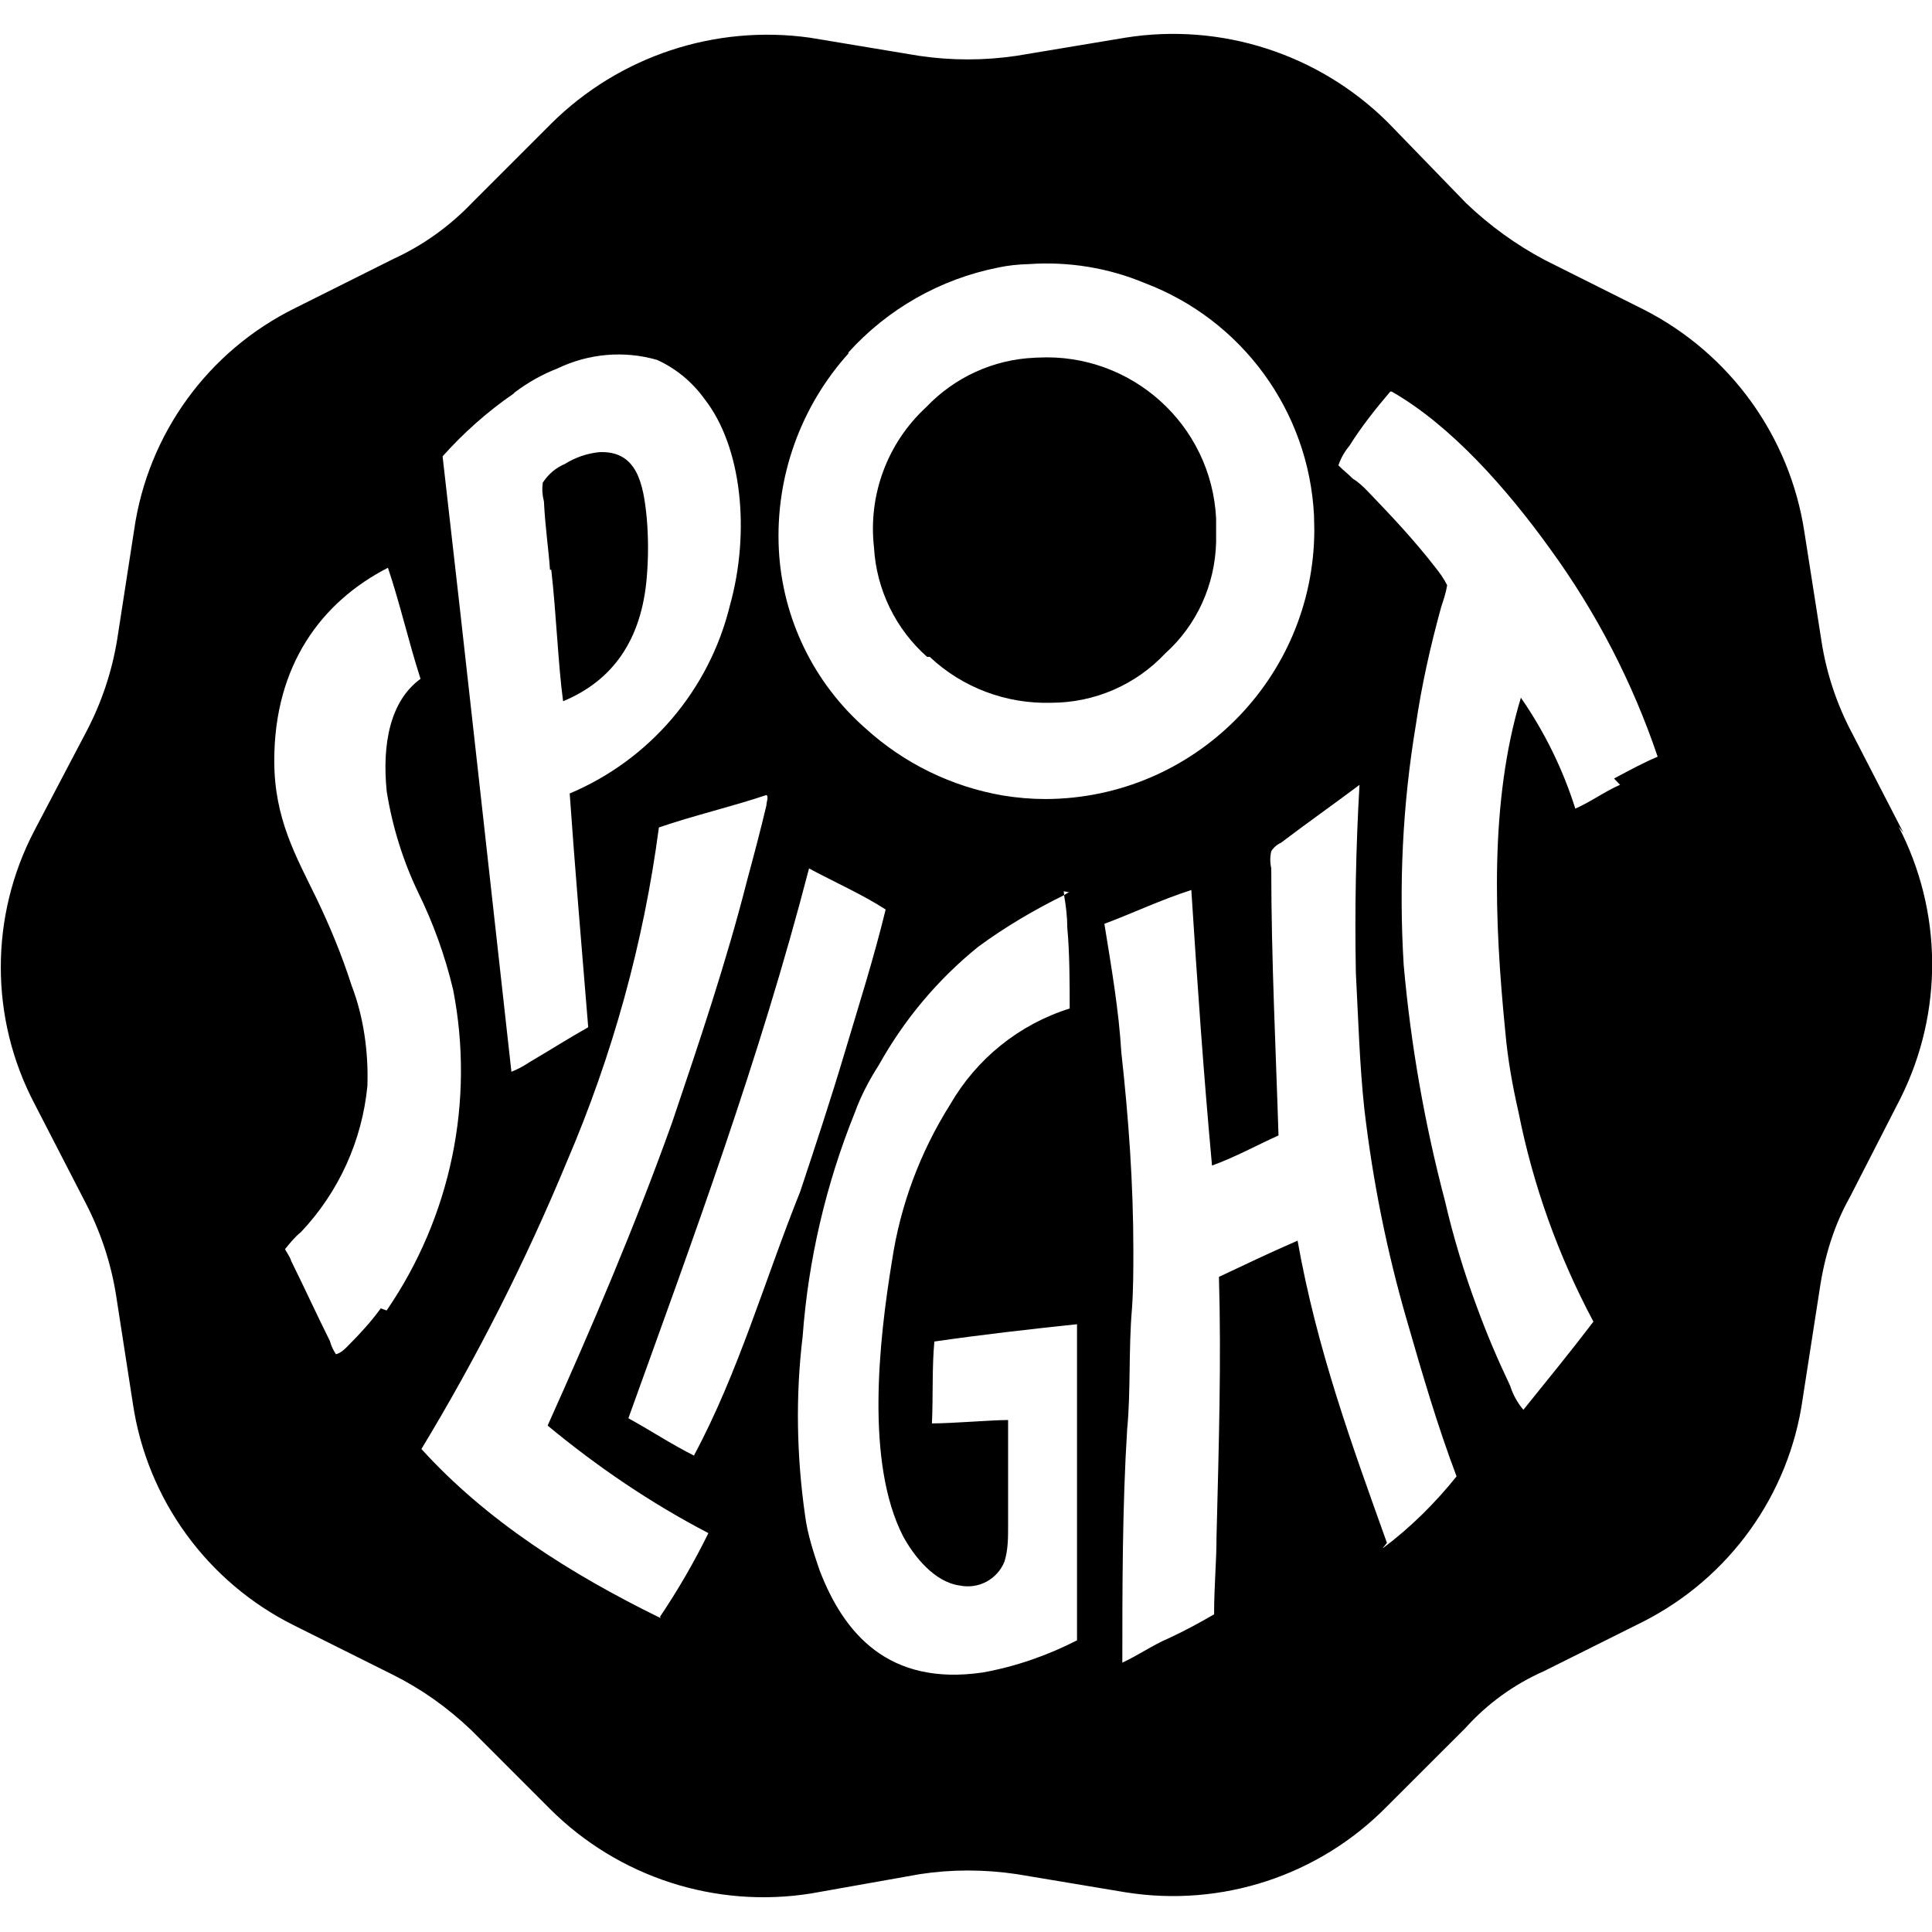
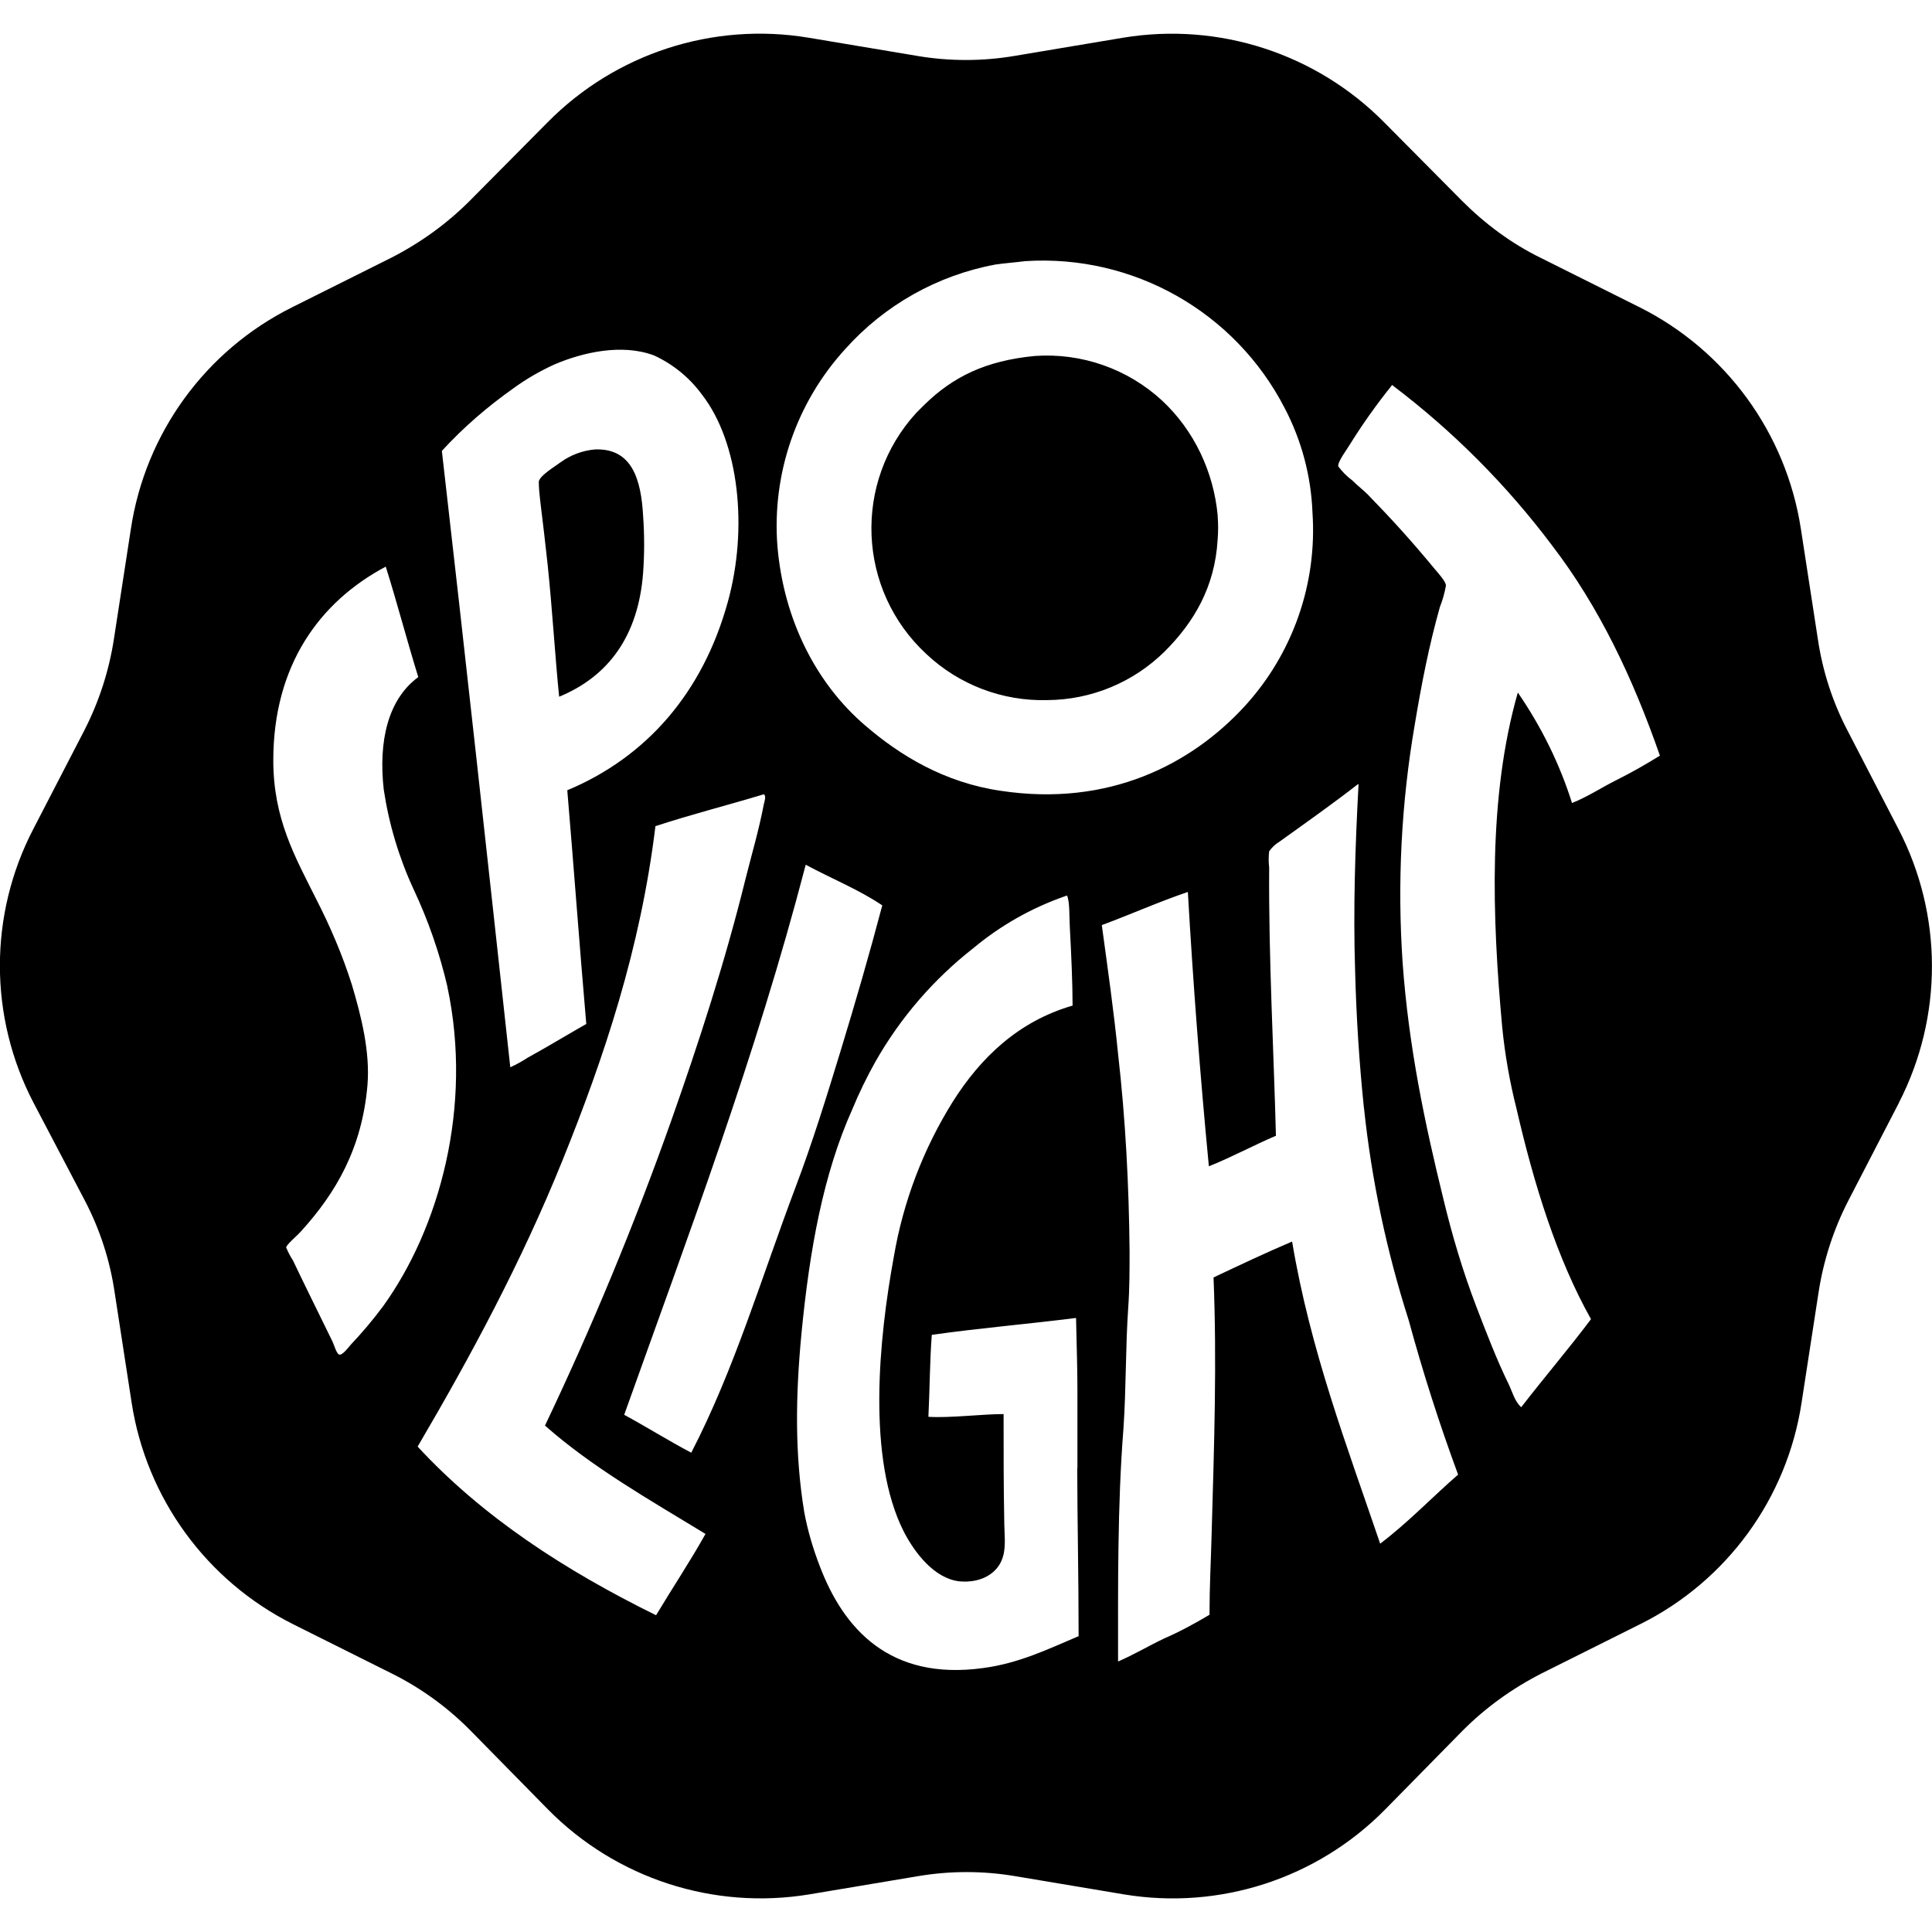
<svg xmlns="http://www.w3.org/2000/svg" role="img" viewBox="0 0 24 24">
-   <path d="M11.55 8.16c.405.382.95.586 1.507.57.537 0 1.05-.22 1.42-.615.39-.35.616-.85.63-1.377V6.44c-.058-1.163-1.05-2.057-2.212-1.998-.013 0-.026 0-.04.002-.513.02-.998.243-1.352.616-.48.443-.72 1.09-.646 1.74.03.525.27 1.016.66 1.36h.033zM6.832 7.078h.016c.063.55.084 1.167.147 1.633.616-.255.977-.762 1.04-1.546.02-.24.02-.48 0-.72-.042-.448-.126-.85-.593-.828-.15.016-.295.065-.424.146-.114.048-.21.13-.276.234-.01.078-.005.157.015.233.015.318.06.612.075.848z" />
-   <path d="M23.578 10.26l.066.083-.634-1.23c-.19-.357-.32-.743-.382-1.143l-.213-1.36c-.18-1.188-.923-2.217-1.993-2.763L19.19 3.23c-.355-.188-.684-.426-.976-.705L17.24 1.52C16.383.67 15.172.278 13.98.468l-1.35.225c-.405.06-.81.06-1.216 0L10.06.468C8.88.303 7.692.698 6.847 1.536l-.976.976c-.28.294-.61.532-.975.7l-1.232.616c-1.08.533-1.828 1.564-1.998 2.757l-.21 1.357c-.065.4-.194.787-.383 1.146l-.646 1.23c-.556 1.063-.556 2.33 0 3.39l.634 1.23c.186.358.316.745.38 1.146l.21 1.355c.177 1.187.922 2.213 1.997 2.75l1.23.614c.36.18.677.405.977.69l.977.978c.852.85 2.058 1.24 3.245 1.05l1.352-.24c.39-.06.796-.06 1.2 0l1.354.226c1.19.19 2.4-.205 3.245-1.066l.977-.976c.27-.3.6-.54.976-.706l1.232-.615c1.07-.544 1.812-1.575 1.98-2.765l.212-1.366c.06-.406.18-.797.375-1.142l.63-1.23c.533-1.07.522-2.325-.03-3.382zM10.544 4.384h-.01c.49-.545 1.145-.917 1.864-1.06.125-.027.252-.04.38-.043.495-.035.99.046 1.442.235 1.21.458 2.037 1.59 2.103 2.885l.004.19c-.01 1.838-1.496 3.326-3.334 3.335-.18 0-.36-.015-.54-.045-.633-.11-1.222-.398-1.698-.83-.646-.565-1.036-1.368-1.08-2.226-.045-.896.268-1.774.87-2.44zm-4.163.502L6.4 4.87c.16-.12.34-.222.528-.294.384-.185.822-.223 1.232-.106.236.106.44.275.592.487.465.593.57 1.652.315 2.565-.257 1.05-.995 1.916-1.99 2.335.062.89.15 1.93.23 2.904-.233.13-.464.278-.72.428-.075.05-.15.092-.234.125-.284-2.54-.57-5.167-.855-7.645.255-.286.556-.556.886-.782zM4.805 16.28l-.075-.027c-.12.165-.257.315-.407.465-.045.046-.09.09-.15.105-.03-.046-.06-.105-.075-.165-.165-.33-.315-.66-.48-.992-.016-.06-.076-.134-.076-.15.06-.074.12-.15.196-.21.47-.497.76-1.136.826-1.816.014-.42-.046-.857-.196-1.247-.12-.375-.27-.736-.435-1.08-.256-.527-.526-.993-.526-1.713 0-1.187.586-1.973 1.412-2.397.15.445.255.914.405 1.38-.376.273-.48.805-.42 1.4.07.434.2.855.39 1.252.19.386.335.79.435 1.21.27 1.385-.028 2.82-.826 3.984zm3.4 3.82c-1.123-.55-2.162-1.21-2.97-2.1.69-1.14 1.293-2.33 1.804-3.563.57-1.326.957-2.726 1.146-4.158.435-.15.9-.256 1.336-.403.03.02 0 .084 0 .127-.075.316-.15.6-.24.932-.255 1.006-.6 2.027-.93 3.004-.467 1.306-1.008 2.567-1.548 3.77.616.51 1.276.96 1.997 1.336-.177.36-.377.705-.6 1.037l.005.017zm.416-2.018l.01.006-.01-.002v-.004c-.293-.148-.545-.316-.815-.464.802-2.228 1.628-4.452 2.244-6.83.317.17.656.32.952.51-.15.616-.34 1.21-.51 1.782-.17.57-.36 1.146-.55 1.718-.45 1.124-.767 2.248-1.322 3.284zm4.76 2.294c-.376.192-.767.327-1.172.4-1.172.172-1.728-.486-2.028-1.27-.075-.22-.15-.447-.18-.68-.105-.736-.12-1.484-.03-2.226.07-.953.29-1.89.647-2.777.075-.207.18-.407.3-.594.313-.562.73-1.06 1.23-1.465.336-.248.697-.46 1.072-.645-.004-.016-.003-.032-.006-.048l.078.016h-.02c-.02.01-.035.022-.054.032.024.134.04.27.04.402.03.316.03.72.03 1.007-.63.198-1.157.624-1.487 1.196-.37.588-.617 1.248-.72 1.937-.164.998-.33 2.506.136 3.42.135.25.39.573.706.615.233.048.467-.077.555-.298.045-.145.045-.295.045-.444V17.64c-.21 0-.69.042-.946.042.015-.34 0-.7.03-1.017.586-.085 1.157-.15 1.772-.215v3.926zm3.798-1.147l.05-.063c-.435-1.216-.87-2.403-1.11-3.754-.346.15-.66.3-.977.45.03 1.035 0 2.043-.03 3.23 0 .315-.03.6-.03.962-.18.104-.374.21-.57.3-.18.075-.375.21-.57.3 0-.916 0-1.952.06-2.898.046-.48.016-.992.06-1.503.017-.24.017-.495.017-.72 0-.826-.06-1.653-.15-2.465-.03-.51-.12-1.036-.21-1.592.36-.135.706-.3 1.08-.42.077 1.2.15 2.253.257 3.423.286-.103.557-.253.826-.374-.03-.99-.09-2.192-.09-3.32-.016-.068-.016-.14 0-.21.028-.046.07-.083.12-.105.315-.24.676-.494.976-.72-.045.788-.06 1.55-.045 2.335.03.57.046 1.145.106 1.697.104.89.28 1.768.53 2.628.19.66.382 1.315.615 1.93-.267.333-.572.635-.912.89zm2.872-9.557l.074.077c-.194.085-.36.21-.556.296-.154-.49-.383-.955-.676-1.378-.39 1.29-.33 2.778-.194 4.145.03.346.09.677.165 1.006.18.907.494 1.782.93 2.6-.284.374-.568.72-.87 1.095-.075-.088-.13-.19-.165-.3-.15-.315-.285-.63-.406-.96-.164-.438-.3-.888-.404-1.338-.253-.96-.424-1.94-.512-2.93-.06-.99-.015-1.982.15-2.973.075-.51.18-.976.316-1.472.03-.09.06-.18.074-.27-.045-.09-.09-.15-.15-.226-.27-.346-.525-.616-.826-.93-.06-.062-.12-.122-.195-.167-.06-.06-.12-.106-.18-.166.03-.088.076-.17.135-.24.15-.24.33-.466.51-.677h.017c.735.42 1.427 1.202 1.967 1.953.574.788 1.025 1.66 1.337 2.583-.18.076-.345.166-.54.27z" />
+   <path d="M15.126 6.408c.008.101.008.194 0 .295-.034.589-.295 1.027-.656 1.388a2.093 2.093 0 0 1-1.464.606 2.106 2.106 0 0 1-1.498-.572 2.126 2.126 0 0 1-.126-2.996l.101-.101c.353-.345.757-.547 1.372-.606a2.112 2.112 0 0 1 1.582.555c.396.37.64.884.69 1.431zm8.465 7.288l-.631 1.22a3.73 3.73 0 0 0-.37 1.144l-.21 1.363a3.692 3.692 0 0 1-2.003 2.752l-1.229.614c-.362.185-.69.421-.976.707l-.968.985a3.703 3.703 0 0 1-3.24 1.052l-1.355-.227a3.625 3.625 0 0 0-1.203 0l-1.355.227a3.71 3.71 0 0 1-3.24-1.052l-.968-.985a3.669 3.669 0 0 0-.976-.707l-1.229-.614a3.71 3.71 0 0 1-2.003-2.752l-.21-1.363a3.58 3.58 0 0 0-.37-1.144l-.64-1.22a3.68 3.68 0 0 1 0-3.4l.631-1.22a3.73 3.73 0 0 0 .37-1.144l.21-1.363a3.692 3.692 0 0 1 2.003-2.752l1.229-.614c.362-.185.69-.421.976-.707l.968-.976a3.703 3.703 0 0 1 3.24-1.052l1.355.227c.396.067.808.067 1.203 0l1.355-.227a3.71 3.71 0 0 1 3.24 1.052l.968.976c.286.286.614.53.976.707l1.229.614a3.71 3.71 0 0 1 2.003 2.752l.21 1.363c.059.404.185.791.37 1.144l.631 1.22a3.703 3.703 0 0 1 .008 3.4zm-7.287-7.33a3.045 3.045 0 0 0-.345-1.296 3.38 3.38 0 0 0-3.223-1.826c-.135.017-.252.025-.37.042a3.316 3.316 0 0 0-1.868 1.052 3.255 3.255 0 0 0-.841 2.44c.076.926.488 1.717 1.086 2.23.438.379.993.715 1.691.816 1.338.202 2.365-.328 3.029-1.052a3.24 3.24 0 0 0 .841-2.407zm-9.736 6.766c.244-.135.48-.278.715-.412-.084-.968-.16-2.011-.236-2.903.985-.412 1.683-1.212 1.994-2.339.252-.909.143-1.977-.32-2.575a1.533 1.533 0 0 0-.597-.488c-.404-.151-.892-.034-1.229.109a2.902 2.902 0 0 0-.522.303c-.32.227-.614.48-.884.774.286 2.491.572 5.108.85 7.657.076-.034.151-.076.227-.126zm.126-7.153c.017-.076.202-.185.269-.236a.857.857 0 0 1 .429-.16c.463-.017.572.379.597.825.017.236.017.471 0 .707-.059.783-.429 1.287-1.043 1.54-.05-.488-.084-1.077-.143-1.641-.025-.227-.059-.53-.093-.799-.008-.076-.017-.151-.017-.236zm-1.136 6.278a6.08 6.08 0 0 0-.421-1.212 4.559 4.559 0 0 1-.37-1.237c-.067-.597.05-1.119.429-1.397-.143-.463-.261-.917-.404-1.372-.825.438-1.397 1.229-1.397 2.407 0 .724.269 1.195.53 1.717.177.345.328.698.446 1.069.118.396.227.833.194 1.245-.067.791-.396 1.346-.825 1.818-.042.05-.185.168-.185.202.025.059.05.109.084.16.168.353.32.656.488 1.001.025.05.05.151.084.168s.101-.067.143-.118c.143-.151.278-.311.404-.48.698-.968 1.119-2.474.799-3.972zm2.777 1.674c.345-.976.673-1.986.926-3.012.076-.303.168-.614.227-.926.008-.034.034-.109 0-.126-.446.135-.909.252-1.346.396-.185 1.523-.64 2.878-1.153 4.148s-1.144 2.44-1.801 3.559c.808.875 1.834 1.54 2.962 2.095.202-.337.421-.665.614-1.01-.69-.421-1.405-.825-1.994-1.346a39.617 39.617 0 0 0 1.565-3.778zm2.625-2.684c-.286-.194-.64-.337-.951-.505-.623 2.39-1.456 4.594-2.255 6.833.278.151.547.32.833.471.539-1.043.867-2.163 1.296-3.299.21-.555.387-1.128.564-1.708s.353-1.186.513-1.792zm2.424 6.993v-.993c0-.227-.008-.48-.017-.875-.597.076-1.203.126-1.792.21-.025.328-.025.673-.042 1.018.261.017.673-.034.934-.034 0 .488 0 .909.008 1.321 0 .16.025.32-.017.454-.059.202-.269.328-.539.303-.311-.034-.555-.353-.69-.614-.463-.909-.311-2.407-.126-3.416a5.324 5.324 0 0 1 .732-1.927c.345-.547.816-1.001 1.489-1.195 0-.278-.017-.656-.034-.968-.008-.143 0-.32-.034-.396-.008-.008-.025.008-.034.008a3.66 3.66 0 0 0-1.128.64 4.8 4.8 0 0 0-1.22 1.414 5.505 5.505 0 0 0-.286.589c-.362.808-.53 1.742-.631 2.777-.076.791-.084 1.515.034 2.23.042.227.109.454.194.673.295.774.867 1.422 2.028 1.262.446-.059.808-.236 1.186-.396 0-.74-.017-1.515-.017-2.087zm3.559-4.477a22.049 22.049 0 0 1-.109-1.691c-.025-.783 0-1.54.042-2.322 0-.008 0-.008-.008-.008-.303.236-.648.48-.976.715a.418.418 0 0 0-.126.118.853.853 0 0 0 0 .202c-.008 1.128.059 2.322.084 3.332-.278.118-.555.269-.833.379a88.942 88.942 0 0 1-.261-3.408c-.37.126-.707.278-1.069.412.076.555.151 1.086.202 1.599.093.816.135 1.632.143 2.449 0 .236 0 .471-.017.707-.034.496-.025 1.001-.059 1.498-.076.959-.067 1.986-.067 2.895.194-.084.379-.194.572-.286.194-.084.379-.185.564-.295 0-.362.017-.648.025-.959.034-1.186.067-2.179.025-3.231.32-.151.64-.303.976-.446.227 1.355.682 2.541 1.094 3.753.345-.261.64-.572.968-.858a22.97 22.97 0 0 1-.614-1.919 13.182 13.182 0 0 1-.555-2.634zm2.583-3.787c.194-.076.37-.194.555-.286s.362-.194.539-.303c-.337-.968-.757-1.851-1.338-2.609a10.081 10.081 0 0 0-1.977-1.986c0-.017-.025 0-.025.008a7.414 7.414 0 0 0-.513.724c-.034.059-.151.21-.143.269.05.067.109.126.177.177.067.067.135.118.185.168.303.311.555.589.833.926.042.05.143.16.143.21a1.388 1.388 0 0 1-.076.269c-.135.48-.227.951-.311 1.456a12.46 12.46 0 0 0-.151 2.962c.076 1.052.278 2.003.505 2.928.109.454.244.909.412 1.346.126.328.252.656.396.951.05.101.076.219.16.295.286-.37.589-.724.867-1.094-.421-.749-.707-1.666-.926-2.617a6.908 6.908 0 0 1-.177-1.01c-.126-1.372-.177-2.861.194-4.157.295.429.522.892.673 1.372z" />
</svg>
